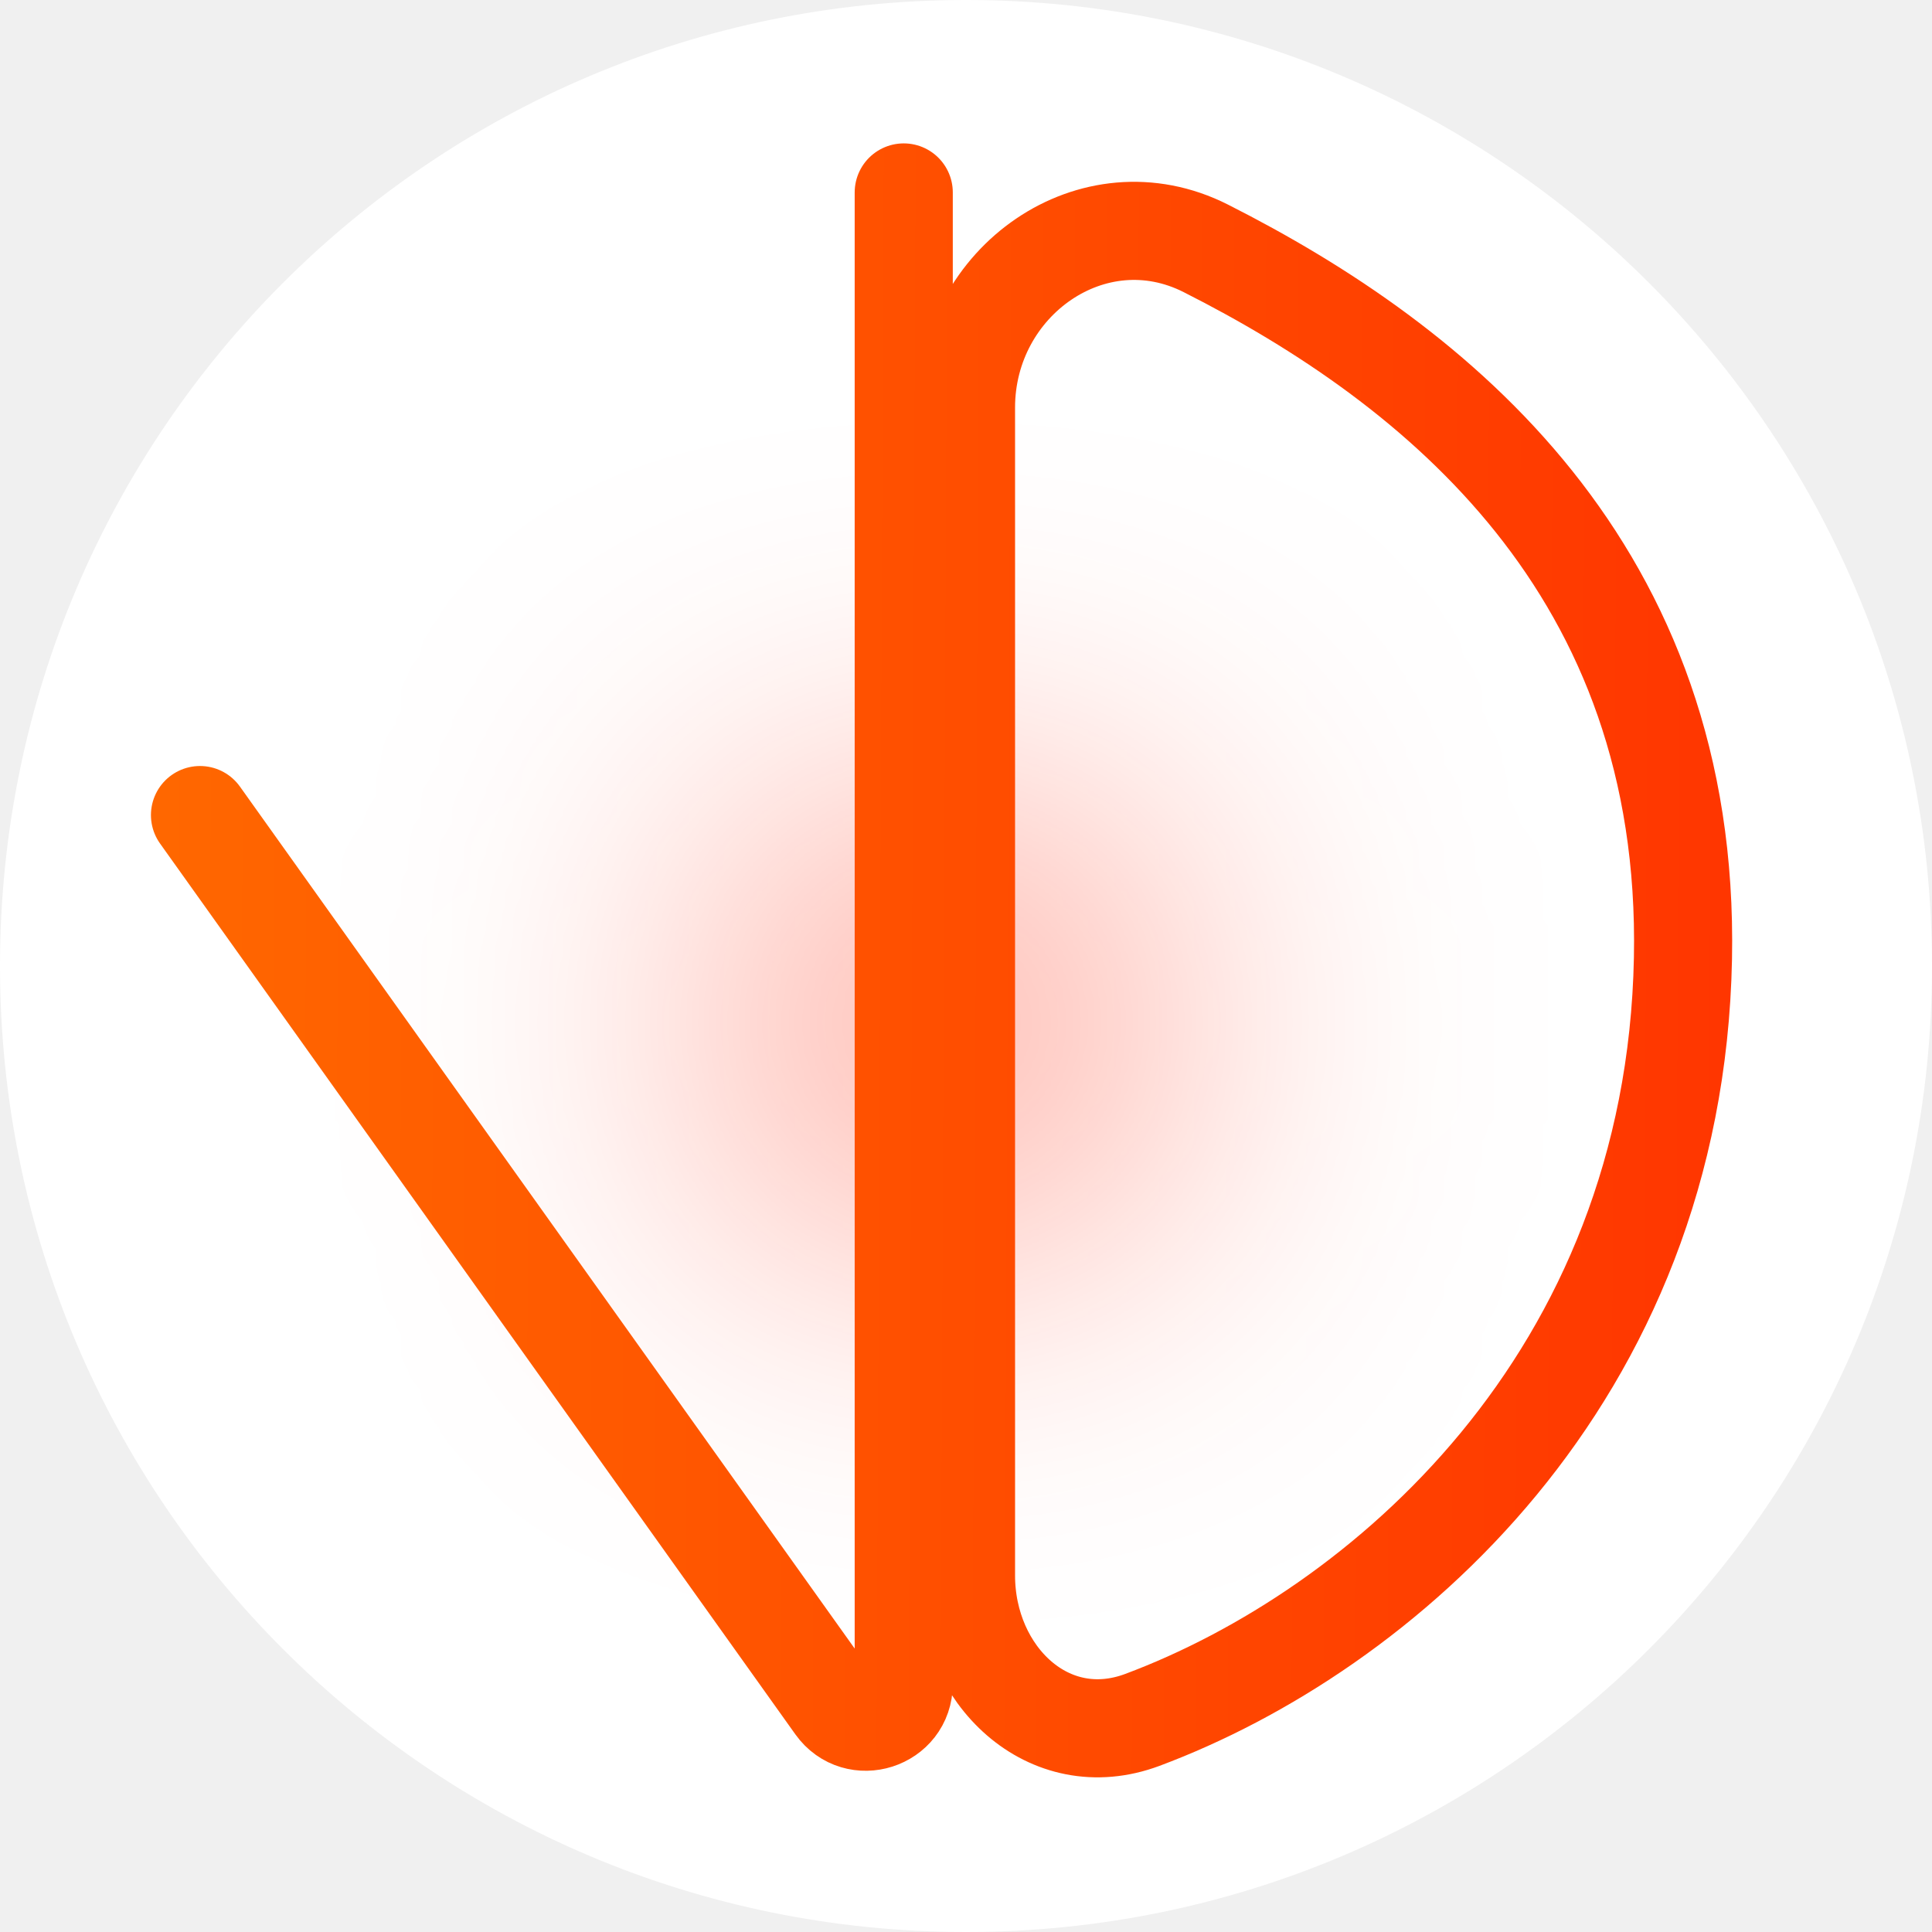
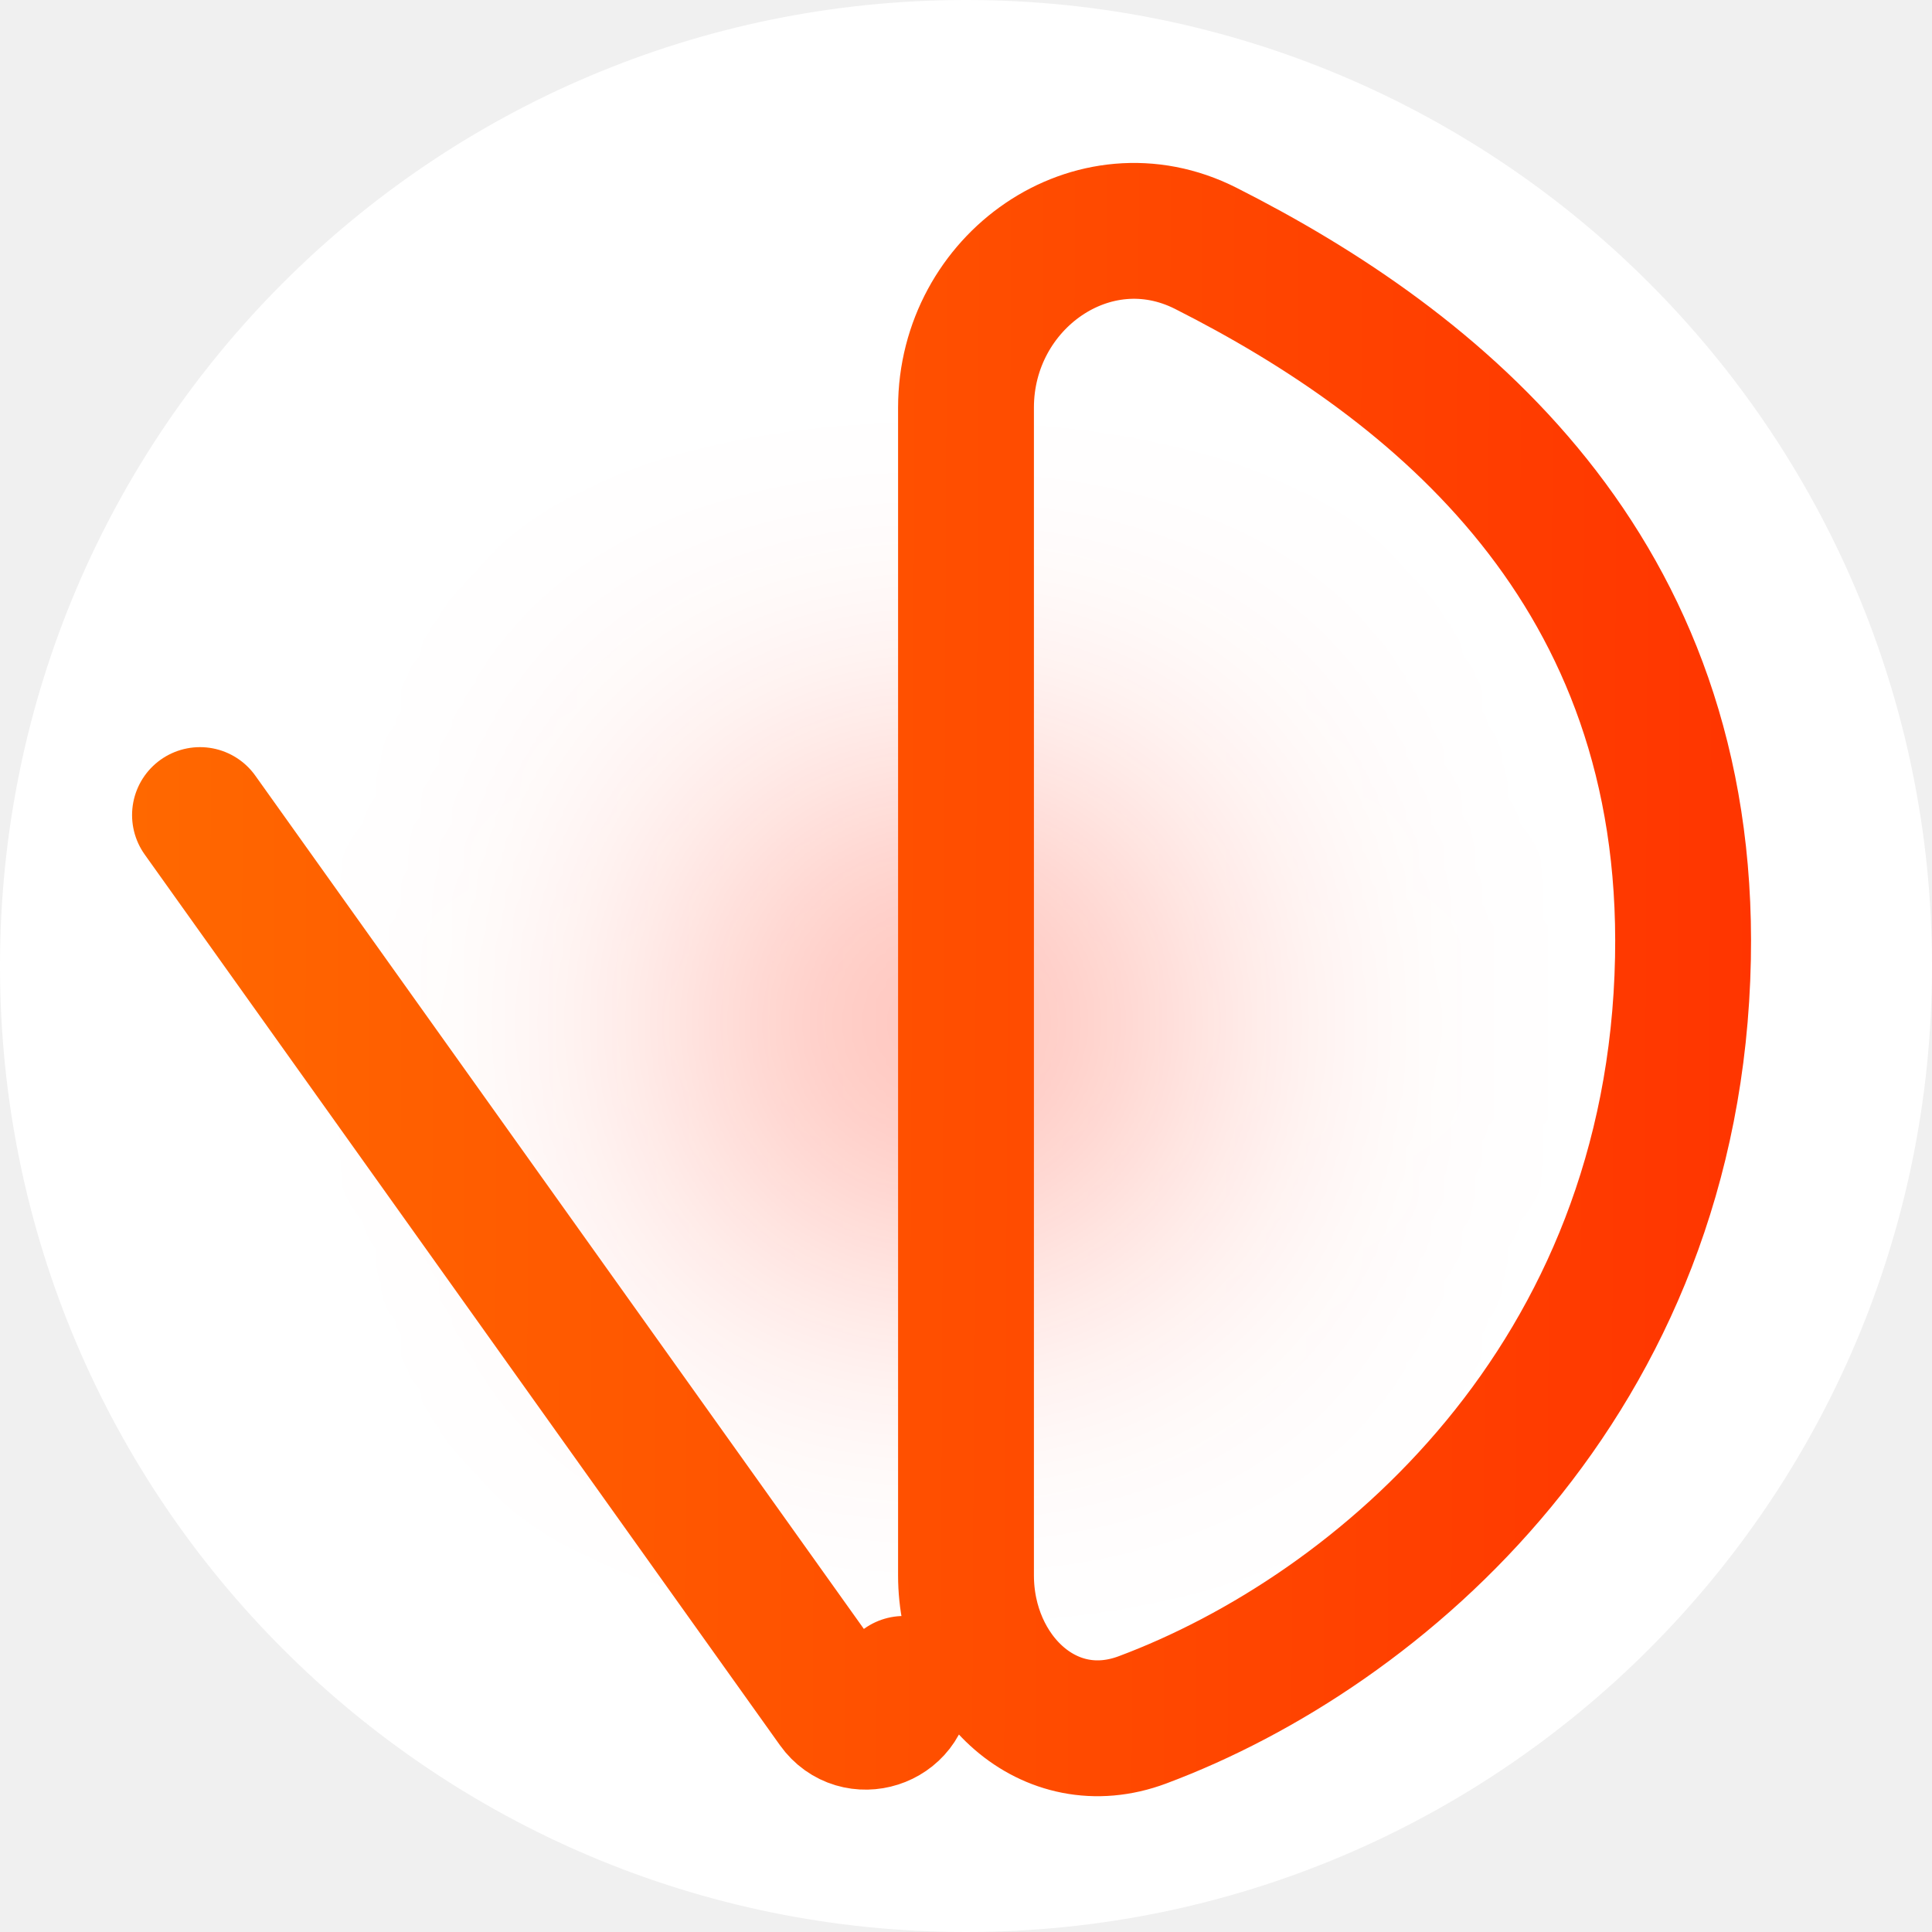
<svg xmlns="http://www.w3.org/2000/svg" width="512" height="512" viewBox="0 0 512 512" fill="none">
-   <g clip-path="url(#clip0_21_2)">
+   <g clip-path="url(#clip0_36_15)">
    <rect width="512" height="512" rx="256" fill="white" />
-     <g filter="url(#filter0_f_21_2)">
+     <g filter="url(#filter0_f_36_15)">
      <ellipse cx="249.5" cy="271" rx="39.5" ry="40" fill="#FF1F00" />
    </g>
-     <path d="M53 216L221.358 452.063C227.009 459.986 239.5 455.989 239.5 446.256V51M256 417.5V108.008C256 74.565 289.687 50.719 319.533 65.808C380.834 96.799 448.026 150.987 446 254C443.805 365.642 365.761 432.229 302.753 455.786C277.922 465.07 256 444.01 256 417.5Z" stroke="url(#paint0_linear_21_2)" stroke-width="26" stroke-linecap="round" />
+     <path d="M53 216L221.358 452.063C227.009 459.986 239.5 455.988 239.5 446.256M256 417.5V108.008C256 74.565 289.687 50.719 319.533 65.808C380.834 96.799 448.026 150.987 446 254C443.805 365.642 365.761 432.229 302.753 455.786C277.922 465.069 256 444.01 256 417.5Z" stroke="url(#paint0_linear_36_15)" stroke-width="36" stroke-linecap="round" />
  </g>
  <defs>
-     <filter id="filter0_f_21_2" x="-90" y="-69" width="679" height="680" filterUnits="userSpaceOnUse" color-interpolation-filters="sRGB">
+     <filter id="filter0_f_36_15" x="-90" y="-69" width="679" height="680" filterUnits="userSpaceOnUse" color-interpolation-filters="sRGB">
      <feFlood flood-opacity="0" result="BackgroundImageFix" />
      <feBlend mode="normal" in="SourceGraphic" in2="BackgroundImageFix" result="shape" />
-       <feGaussianBlur stdDeviation="150" result="effect1_foregroundBlur_21_2" />
+       <feGaussianBlur stdDeviation="150" result="effect1_foregroundBlur_36_15" />
    </filter>
-     <linearGradient id="paint0_linear_21_2" x1="-117.5" y1="209" x2="652" y2="212.5" gradientUnits="userSpaceOnUse">
+     <linearGradient id="paint0_linear_36_15" x1="-117.5" y1="209" x2="652" y2="212.5" gradientUnits="userSpaceOnUse">
      <stop stop-color="#FF7A00" />
      <stop offset="1" stop-color="#FF1F00" />
    </linearGradient>
-     <clipPath id="clip0_21_2">
+     <clipPath id="clip0_36_15">
      <rect width="512" height="512" rx="256" fill="white" />
    </clipPath>
  </defs>
</svg>
